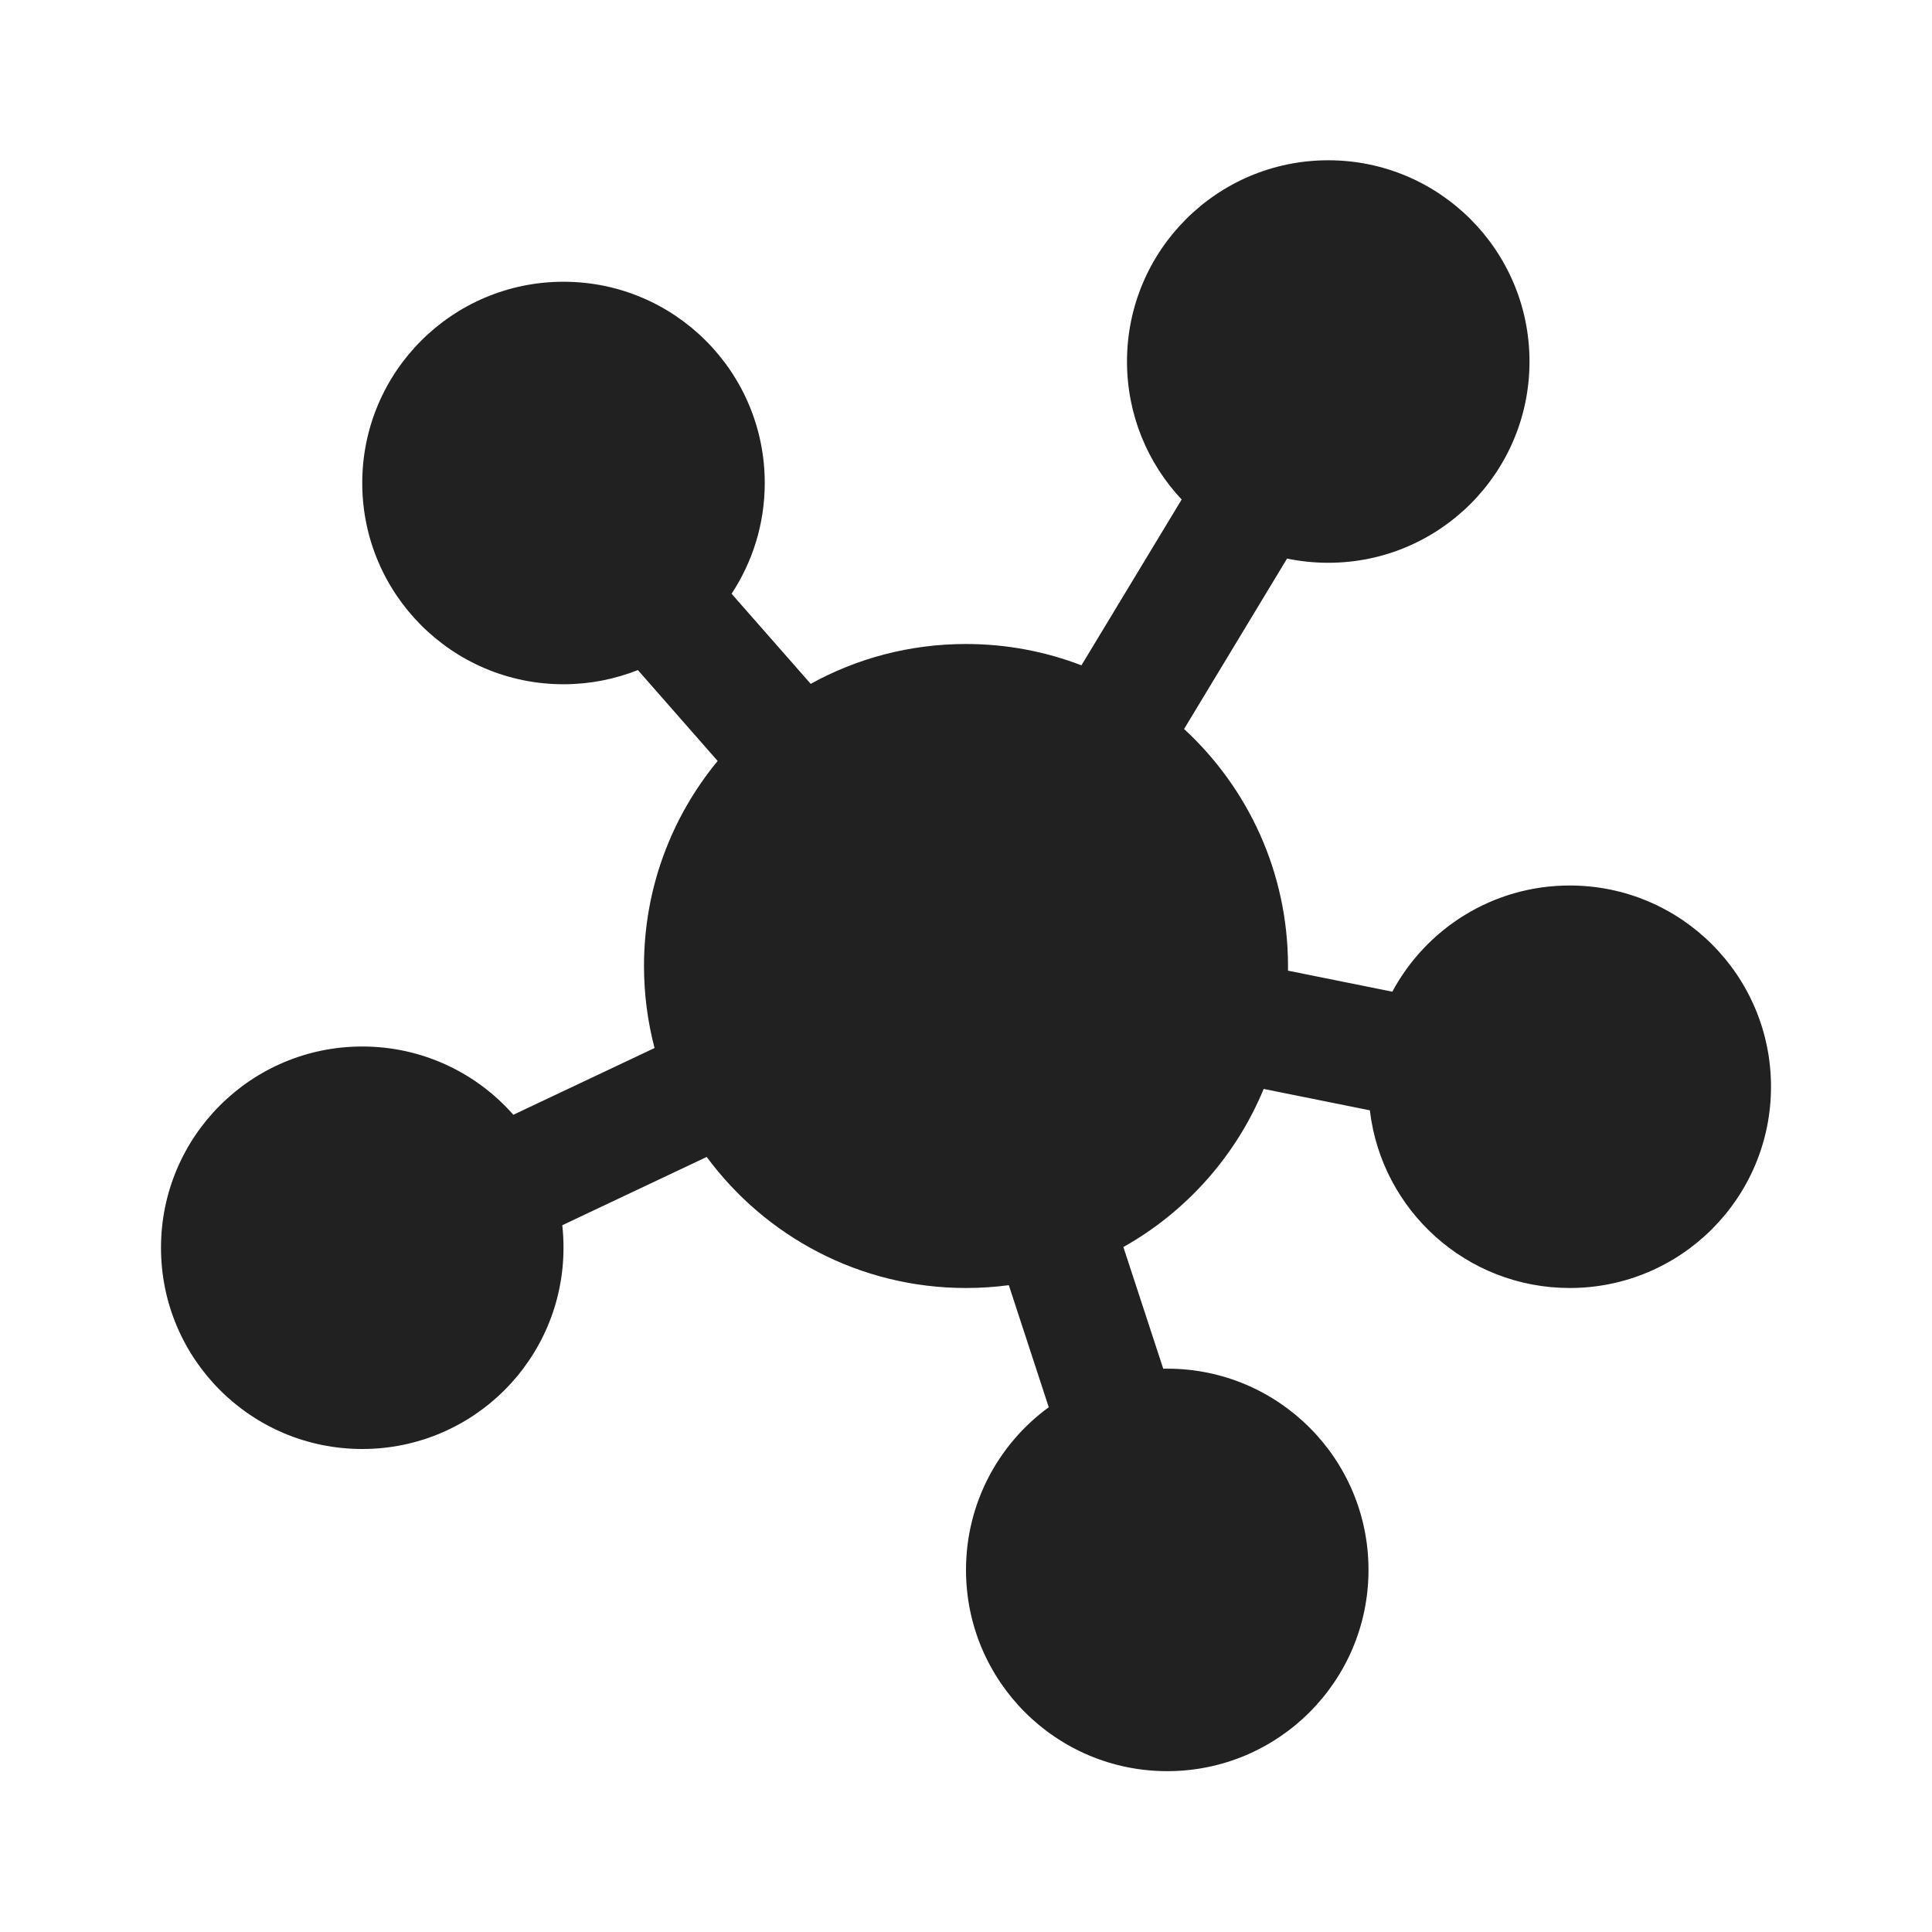
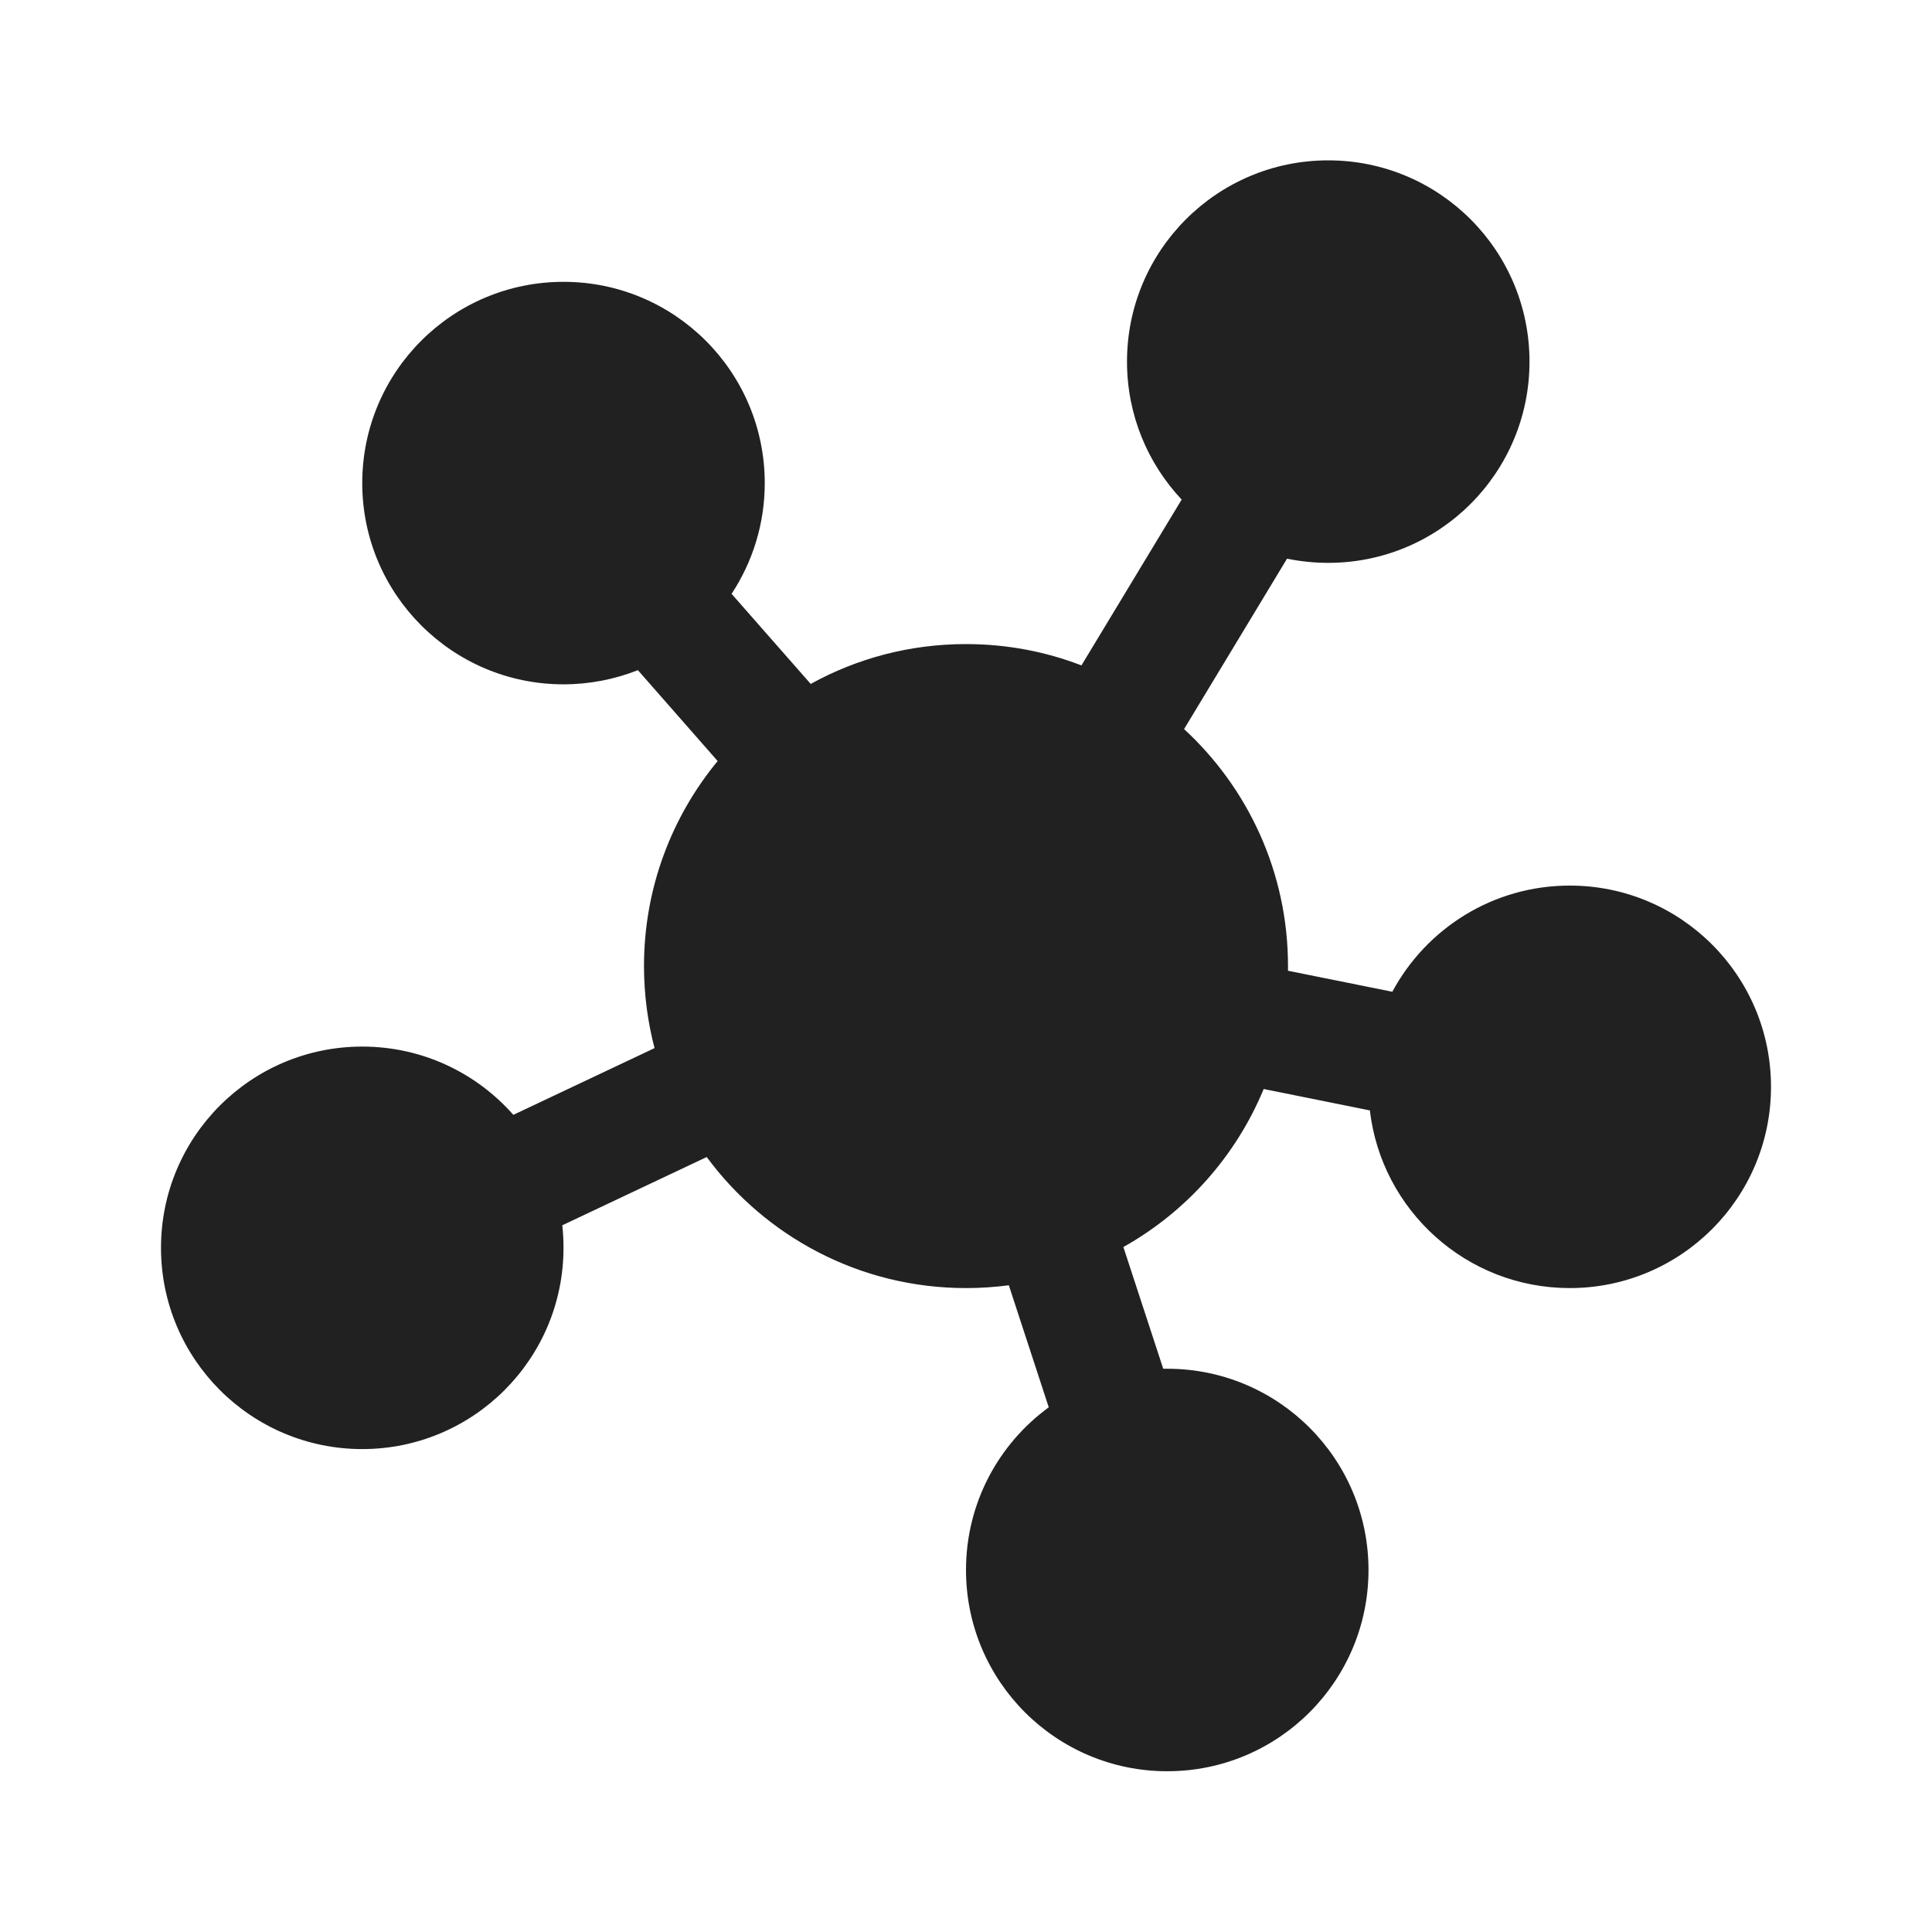
<svg xmlns="http://www.w3.org/2000/svg" width="24" height="24" viewBox="0 0 24 24" fill="none">
-   <path d="M19 4.491C19 5.872 17.881 6.991 16.5 6.991C16.325 6.991 16.154 6.973 15.988 6.939L14.709 9.056C15.502 9.787 16 10.835 16 12L16 12.047L16 12.058L17.296 12.319C17.718 11.534 18.546 11 19.5 11C20.881 11 22 12.119 22 13.5C22 14.88 20.881 16 19.5 16C18.218 16 17.162 15.035 17.017 13.793L15.698 13.527C15.353 14.361 14.735 15.053 13.955 15.491L14.45 17.002L14.472 17.002L14.5 17.002C15.881 17.002 17 18.121 17 19.502C17 20.883 15.881 22.002 14.5 22.002C13.119 22.002 12 20.883 12 19.502C12 18.672 12.405 17.936 13.028 17.481L12.532 15.965C12.358 15.988 12.18 16 12 16C10.679 16 9.508 15.359 8.779 14.372L6.985 15.22C6.995 15.312 7 15.405 7 15.5C7 16.881 5.881 18 4.5 18C3.119 18 2 16.881 2 15.5C2 14.119 3.119 13 4.5 13C5.248 13 5.919 13.328 6.377 13.848L8.131 13.019C8.046 12.694 8 12.352 8 12C8 11.032 8.344 10.145 8.915 9.453L7.924 8.324C7.638 8.437 7.326 8.5 7 8.5C5.619 8.5 4.5 7.38 4.5 6C4.5 4.619 5.619 3.5 7 3.5C8.381 3.5 9.5 4.619 9.5 6C9.5 6.508 9.348 6.981 9.088 7.376L10.071 8.495C10.643 8.179 11.3 8 12 8C12.505 8 12.989 8.094 13.434 8.265L14.679 6.205C14.258 5.757 14 5.154 14 4.491C14 3.111 15.119 1.991 16.5 1.991C17.881 1.991 19 3.111 19 4.491Z" fill="#212121" />
+   <path d="M19 4.492C19 5.873 17.881 6.992 16.5 6.992C16.325 6.992 16.154 6.974 15.988 6.94L14.709 9.057C15.502 9.788 16 10.836 16 12.001L16 12.048L16 12.059L17.296 12.32C17.718 11.535 18.546 11.001 19.5 11.001C20.881 11.001 22 12.12 22 13.501C22 14.881 20.881 16.001 19.5 16.001C18.218 16.001 17.162 15.036 17.017 13.794L15.698 13.528C15.353 14.362 14.735 15.054 13.955 15.491L14.45 17.003L14.472 17.003L14.5 17.003C15.881 17.003 17 18.122 17 19.503C17 20.884 15.881 22.003 14.5 22.003C13.119 22.003 12 20.884 12 19.503C12 18.672 12.405 17.937 13.028 17.482L12.532 15.966C12.358 15.989 12.18 16.001 12 16.001C10.679 16.001 9.508 15.36 8.779 14.373L6.985 15.221C6.995 15.313 7 15.406 7 15.501C7 16.881 5.881 18.001 4.5 18.001C3.119 18.001 2 16.881 2 15.501C2 14.12 3.119 13.001 4.5 13.001C5.248 13.001 5.919 13.329 6.377 13.849L8.131 13.02C8.046 12.695 8 12.353 8 12.001C8 11.033 8.344 10.146 8.915 9.454L7.924 8.325C7.638 8.438 7.326 8.501 7 8.501C5.619 8.501 4.5 7.381 4.5 6.001C4.5 4.62 5.619 3.501 7 3.501C8.381 3.501 9.5 4.62 9.5 6.001C9.5 6.509 9.348 6.982 9.088 7.377L10.071 8.496C10.643 8.18 11.3 8.001 12 8.001C12.505 8.001 12.989 8.094 13.434 8.266L14.679 6.206C14.258 5.758 14 5.155 14 4.492C14 3.111 15.119 1.992 16.5 1.992C17.881 1.992 19 3.111 19 4.492Z" fill="#212121" />
</svg>
